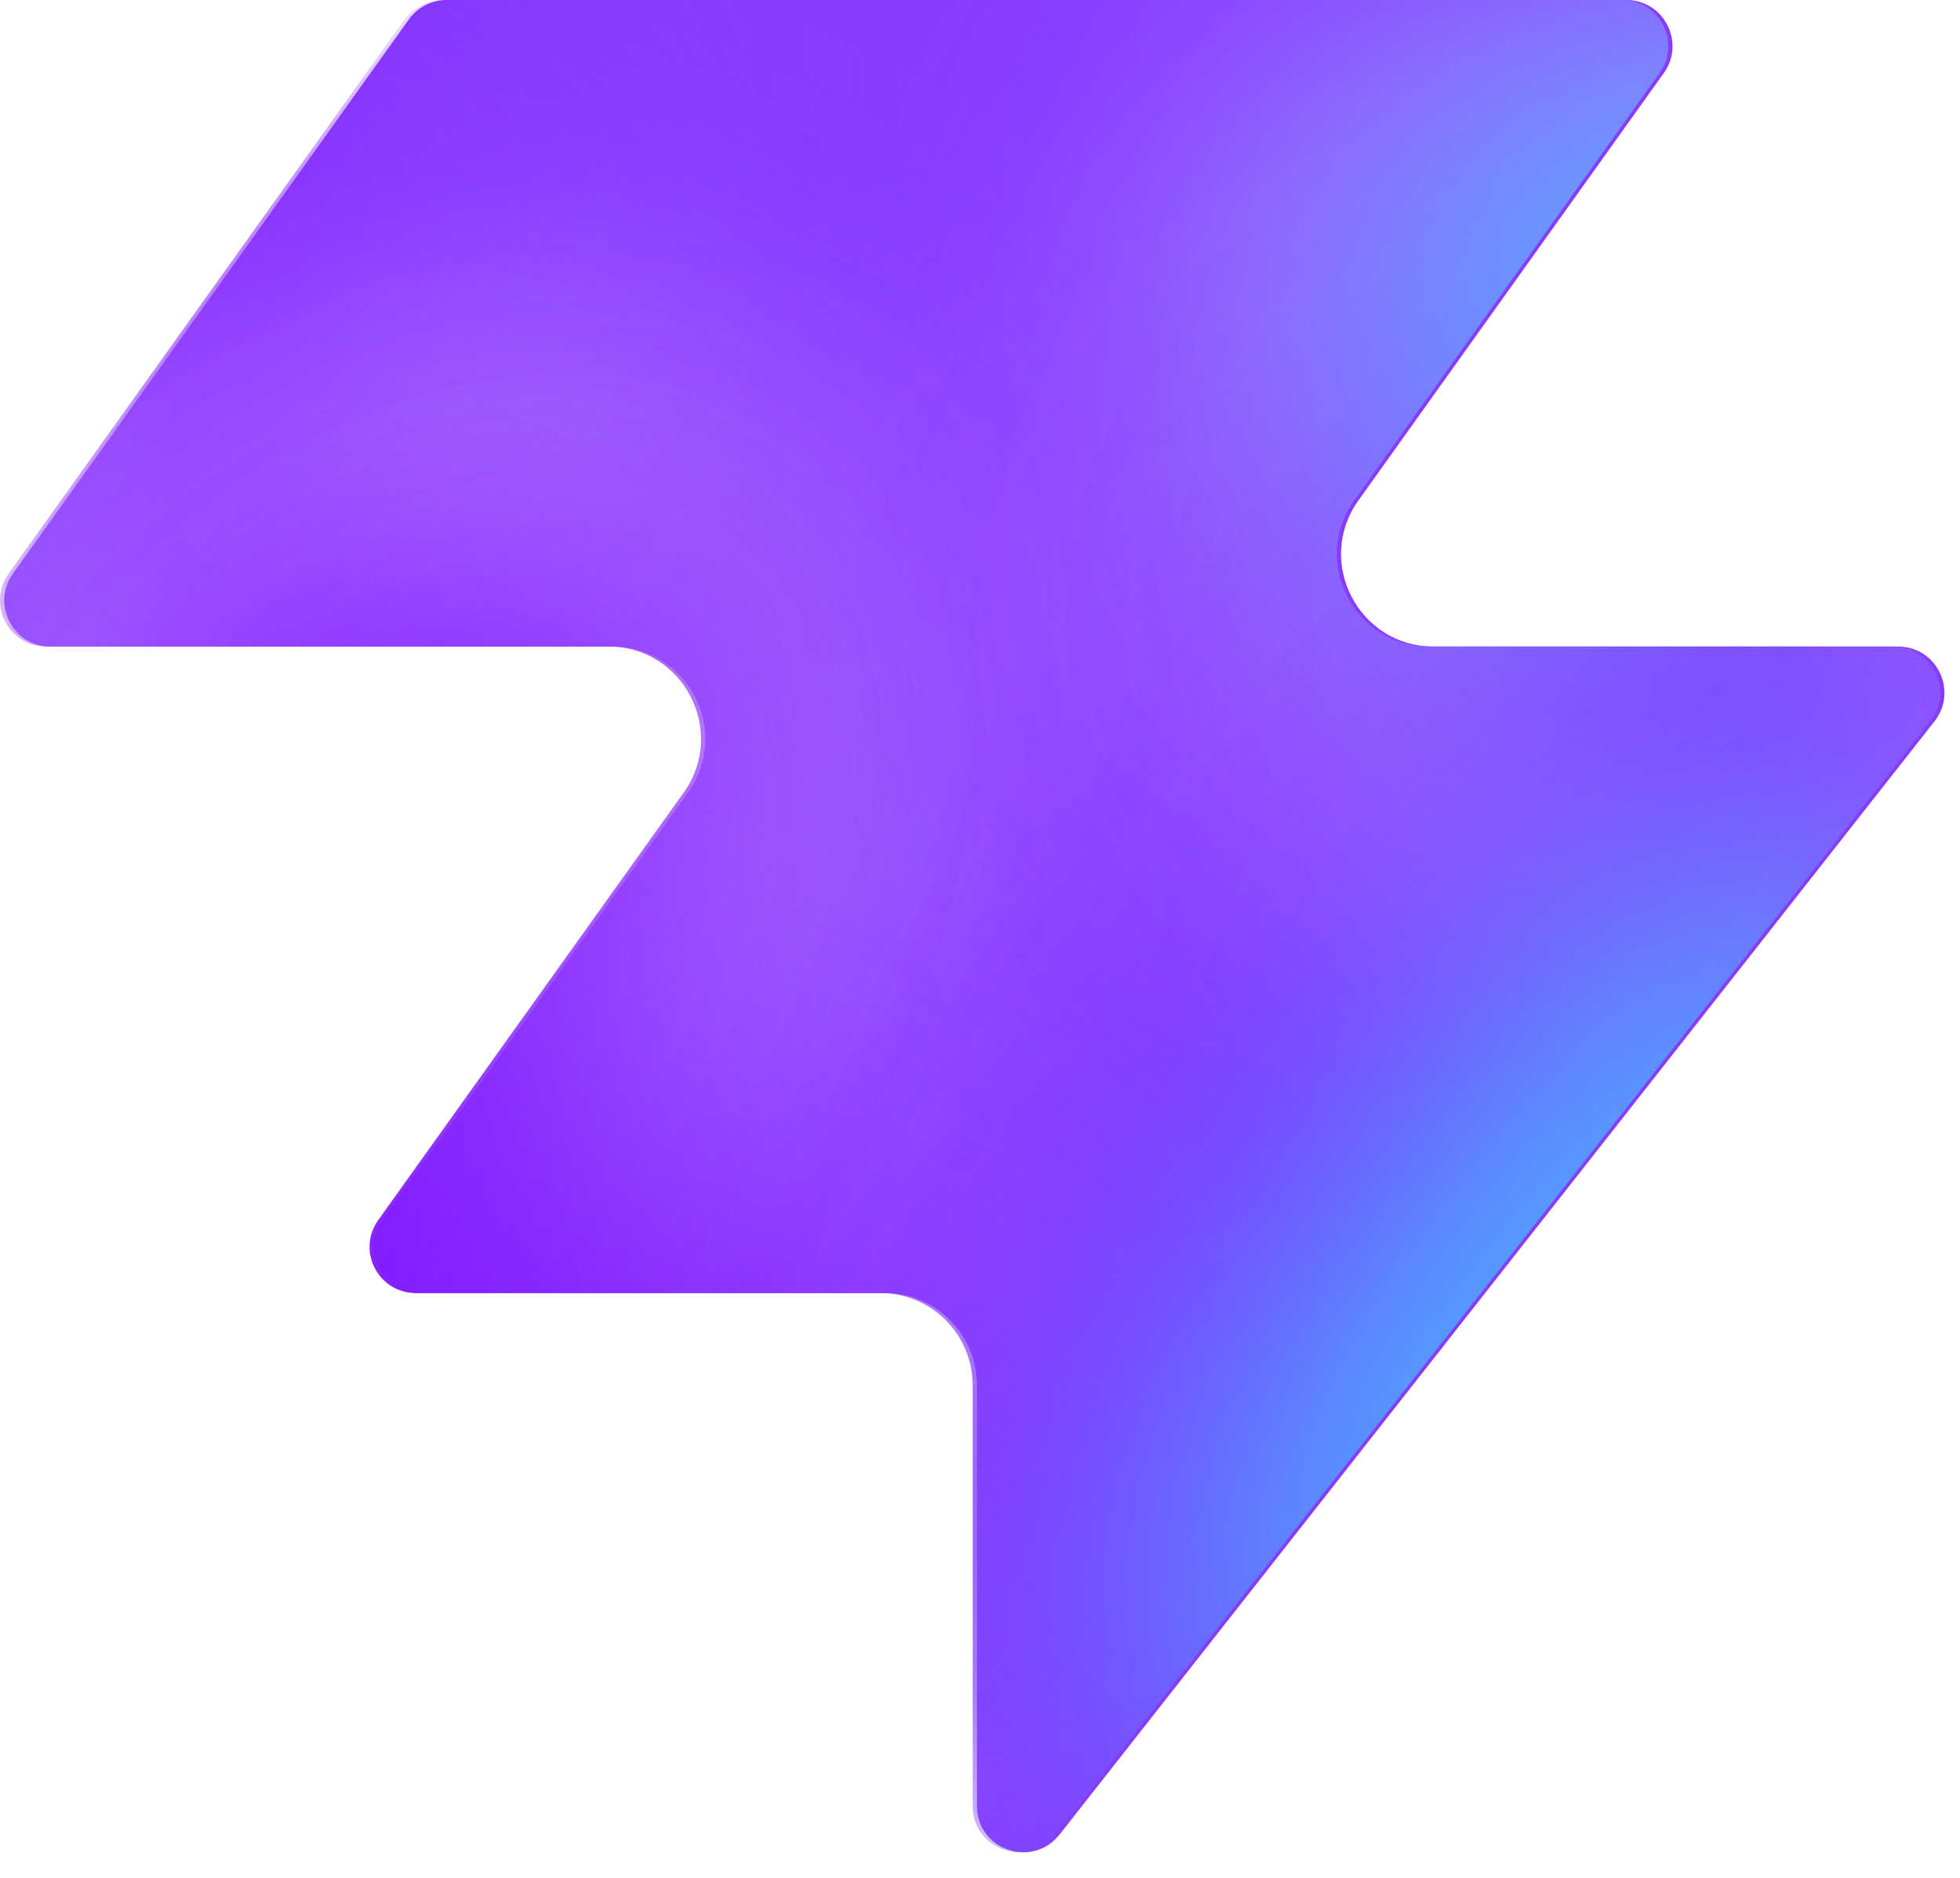
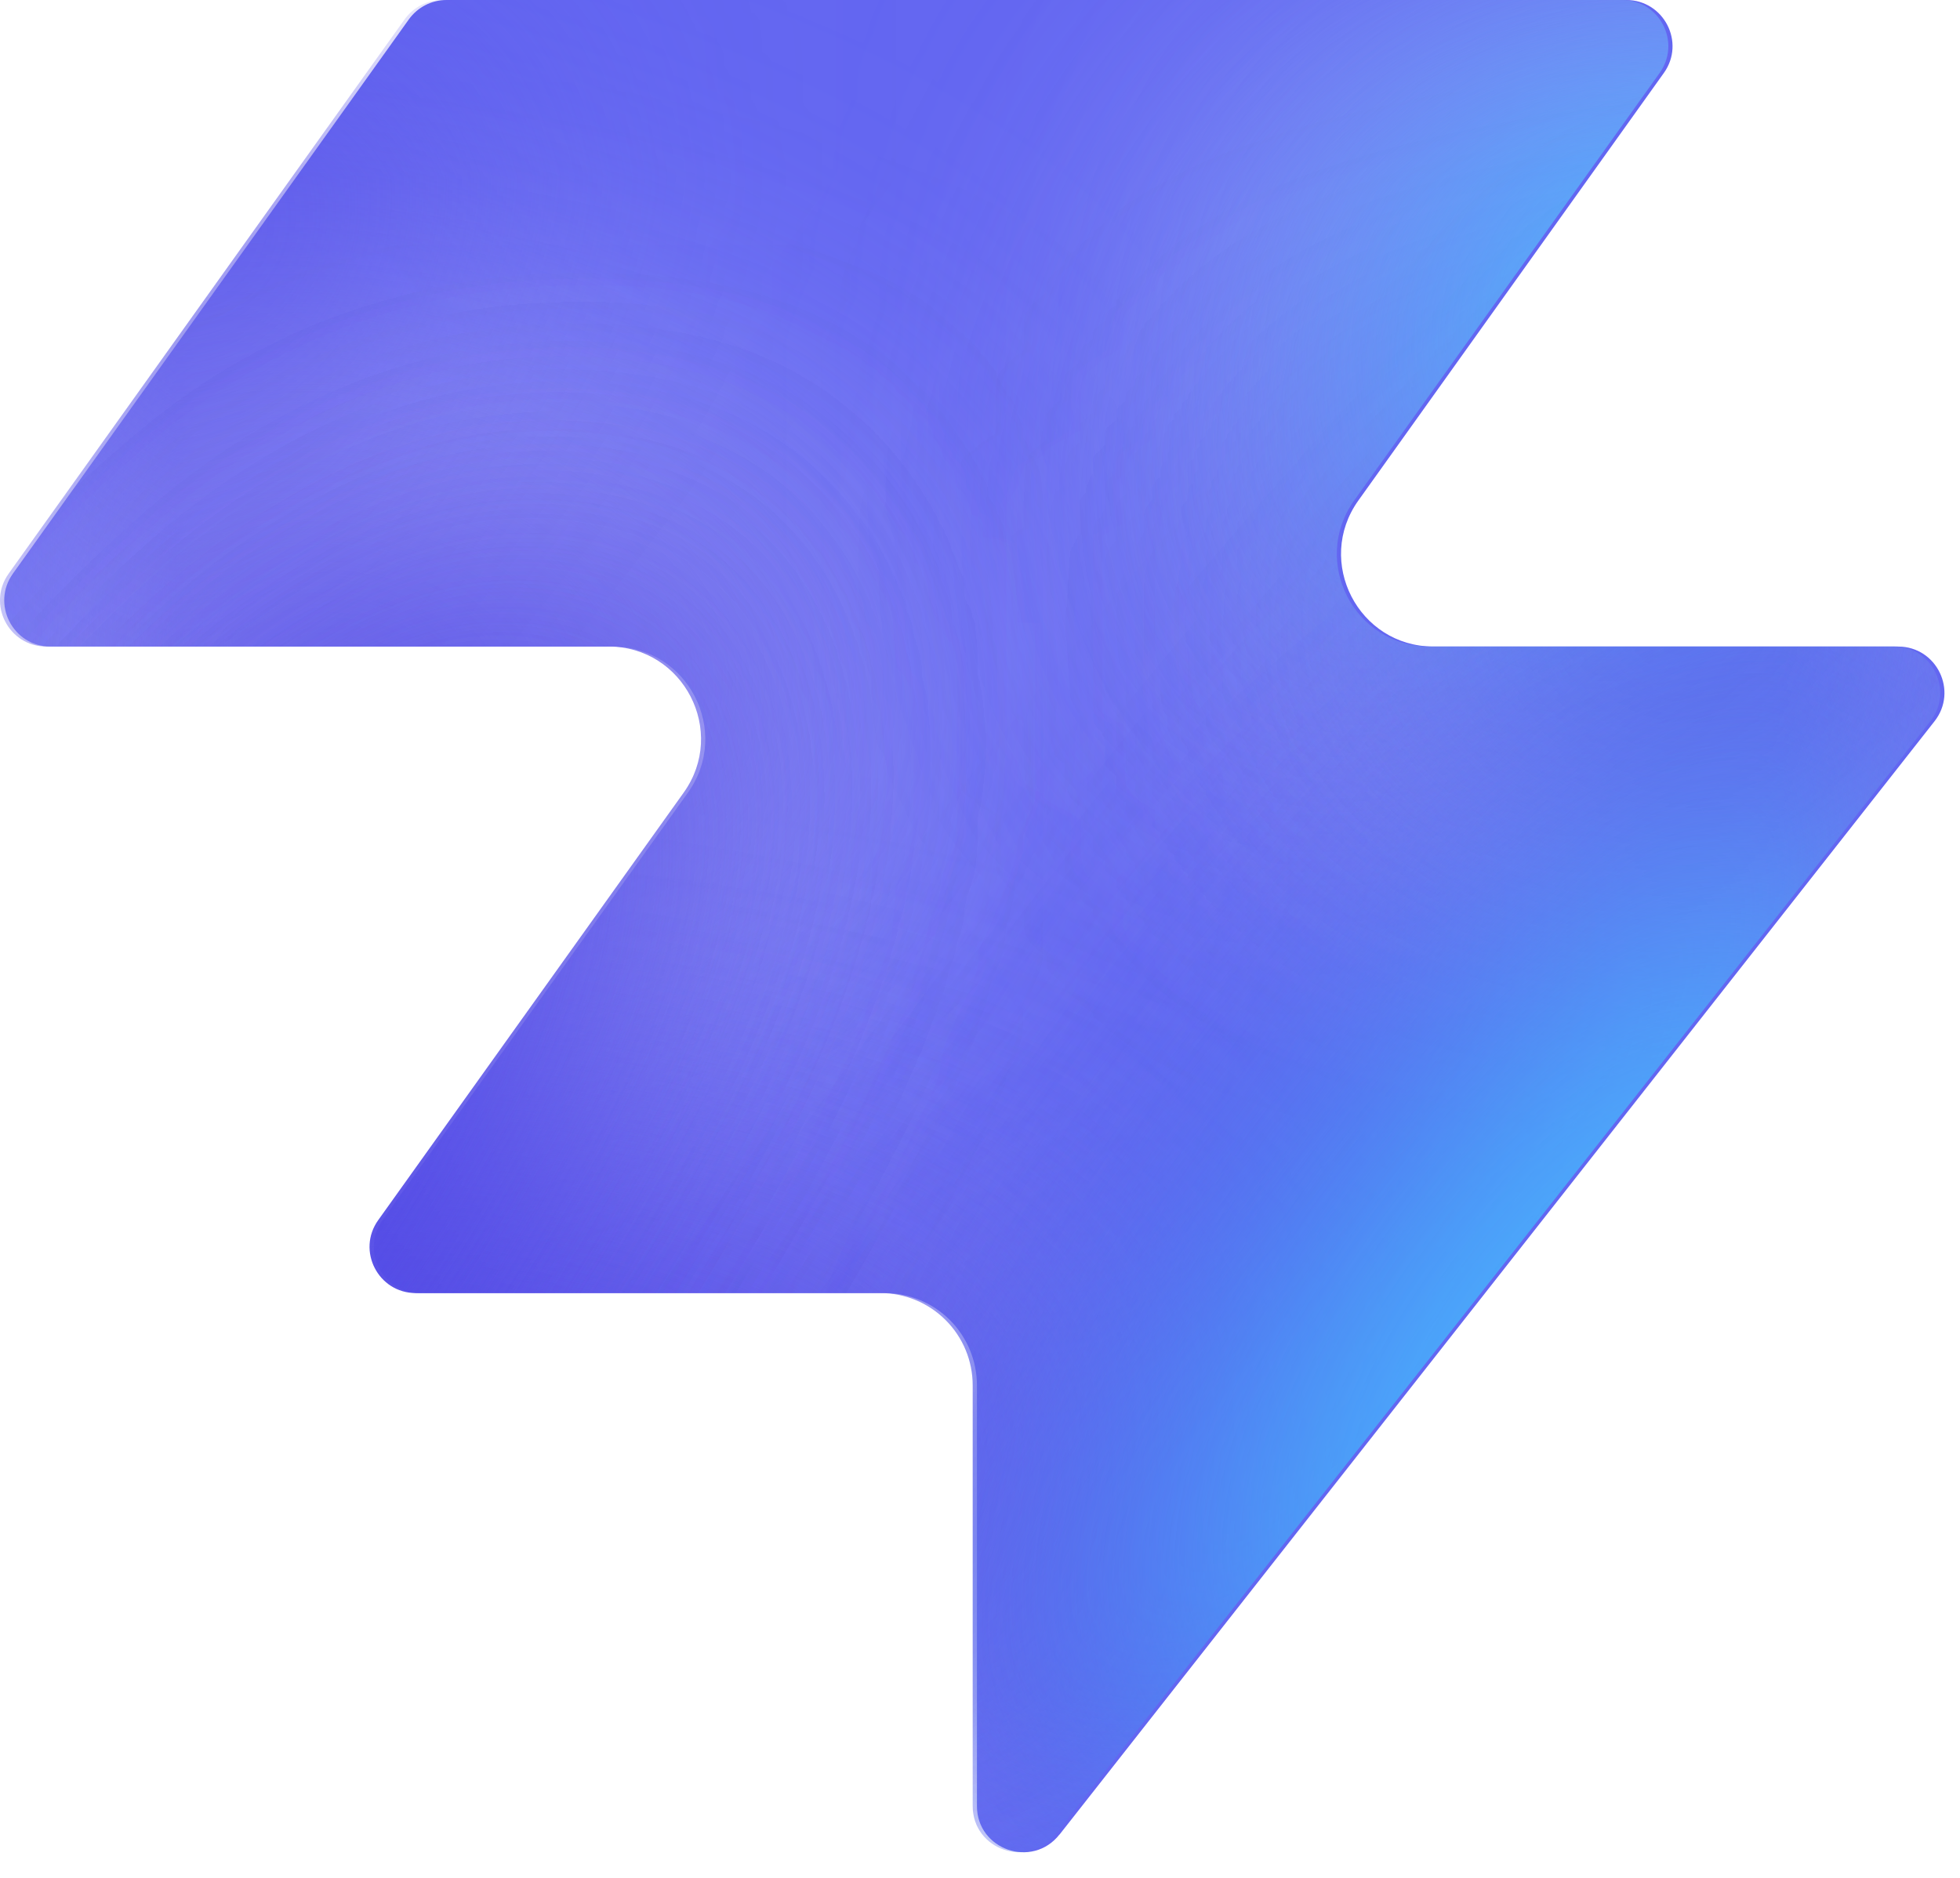
<svg xmlns="http://www.w3.org/2000/svg" width="48" height="46" fill="none" viewBox="0 0 48 46">
-   <path fill="#863bff" d="M25.946 44.938c-.664.845-2.021.375-2.021-.698V33.937a2.26 2.26 0 0 0-2.262-2.262H10.287c-.92 0-1.456-1.04-.92-1.788l7.48-10.471c1.07-1.497 0-3.578-1.842-3.578H1.237c-.92 0-1.456-1.04-.92-1.788L10.013.474c.214-.297.556-.474.92-.474h28.894c.92 0 1.456 1.04.92 1.788l-7.48 10.471c-1.07 1.498 0 3.579 1.842 3.579h11.377c.943 0 1.473 1.088.89 1.83L25.947 44.94z" style="fill:#863bff;fill:color(display-p3 .525 .23 1);fill-opacity:1" />
+   <path fill="#6366f1" d="M25.946 44.938c-.664.845-2.021.375-2.021-.698V33.937a2.26 2.26 0 0 0-2.262-2.262H10.287c-.92 0-1.456-1.04-.92-1.788l7.48-10.471c1.07-1.497 0-3.578-1.842-3.578H1.237c-.92 0-1.456-1.04-.92-1.788L10.013.474c.214-.297.556-.474.92-.474h28.894c.92 0 1.456 1.04.92 1.788l-7.48 10.471c-1.07 1.498 0 3.579 1.842 3.579h11.377c.943 0 1.473 1.088.89 1.83L25.947 44.94z" style="fill:#6366f1;fill:color(display-p3 .525 .23 1);fill-opacity:1" />
  <mask id="a" width="48" height="46" x="0" y="0" maskUnits="userSpaceOnUse" style="mask-type:alpha">
    <path fill="#000" d="M25.842 44.938c-.664.844-2.021.375-2.021-.698V33.937a2.26 2.26 0 0 0-2.262-2.262H10.183c-.92 0-1.456-1.04-.92-1.788l7.48-10.471c1.07-1.498 0-3.579-1.842-3.579H1.133c-.92 0-1.456-1.04-.92-1.787L9.91.473c.214-.297.556-.474.92-.474h28.894c.92 0 1.456 1.04.92 1.788l-7.48 10.471c-1.07 1.498 0 3.578 1.842 3.578h11.377c.943 0 1.473 1.088.89 1.832L25.843 44.94z" style="fill:#000;fill-opacity:1" />
  </mask>
  <g mask="url(#a)">
    <g filter="url(#b)">
-       <ellipse cx="5.508" cy="14.704" fill="#ede6ff" rx="5.508" ry="14.704" style="fill:#ede6ff;fill:color(display-p3 .927 .903 1);fill-opacity:1" transform="matrix(.00324 1 1 -.00324 -4.47 31.516)" />
+       <ellipse cx="5.508" cy="14.704" fill="#e0e7ff" rx="5.508" ry="14.704" style="fill:#e0e7ff;fill:color(display-p3 .927 .903 1);fill-opacity:1" transform="matrix(.00324 1 1 -.00324 -4.47 31.516)" />
    </g>
    <g filter="url(#c)">
-       <ellipse cx="10.399" cy="29.851" fill="#ede6ff" rx="10.399" ry="29.851" style="fill:#ede6ff;fill:color(display-p3 .927 .903 1);fill-opacity:1" transform="matrix(.00324 1 1 -.00324 -39.328 7.883)" />
+       <ellipse cx="10.399" cy="29.851" fill="#e0e7ff" rx="10.399" ry="29.851" style="fill:#e0e7ff;fill:color(display-p3 .927 .903 1);fill-opacity:1" transform="matrix(.00324 1 1 -.00324 -39.328 7.883)" />
    </g>
    <g filter="url(#d)">
-       <ellipse cx="5.508" cy="30.487" fill="#7e14ff" rx="5.508" ry="30.487" style="fill:#7e14ff;fill:color(display-p3 .492 .077 1);fill-opacity:1" transform="rotate(89.814 -25.913 -14.639)scale(1 -1)" />
+       <ellipse cx="5.508" cy="30.487" fill="#4f46e5" rx="5.508" ry="30.487" style="fill:#4f46e5;fill:color(display-p3 .492 .077 1);fill-opacity:1" transform="rotate(89.814 -25.913 -14.639)scale(1 -1)" />
    </g>
    <g filter="url(#e)">
-       <ellipse cx="5.508" cy="30.599" fill="#7e14ff" rx="5.508" ry="30.599" style="fill:#7e14ff;fill:color(display-p3 .492 .077 1);fill-opacity:1" transform="rotate(89.814 -32.644 -3.334)scale(1 -1)" />
+       <ellipse cx="5.508" cy="30.599" fill="#4f46e5" rx="5.508" ry="30.599" style="fill:#4f46e5;fill:color(display-p3 .492 .077 1);fill-opacity:1" transform="rotate(89.814 -32.644 -3.334)scale(1 -1)" />
    </g>
    <g filter="url(#f)">
-       <ellipse cx="5.508" cy="30.599" fill="#7e14ff" rx="5.508" ry="30.599" style="fill:#7e14ff;fill:color(display-p3 .492 .077 1);fill-opacity:1" transform="matrix(.00324 1 1 -.00324 -34.34 30.47)" />
+       <ellipse cx="5.508" cy="30.599" fill="#4f46e5" rx="5.508" ry="30.599" style="fill:#4f46e5;fill:color(display-p3 .492 .077 1);fill-opacity:1" transform="matrix(.00324 1 1 -.00324 -34.34 30.47)" />
    </g>
    <g filter="url(#g)">
-       <ellipse cx="14.072" cy="22.078" fill="#ede6ff" rx="14.072" ry="22.078" style="fill:#ede6ff;fill:color(display-p3 .927 .903 1);fill-opacity:1" transform="rotate(93.35 24.506 48.493)scale(-1 1)" />
+       <ellipse cx="14.072" cy="22.078" fill="#e0e7ff" rx="14.072" ry="22.078" style="fill:#e0e7ff;fill:color(display-p3 .927 .903 1);fill-opacity:1" transform="rotate(93.35 24.506 48.493)scale(-1 1)" />
    </g>
    <g filter="url(#h)">
-       <ellipse cx="3.47" cy="21.501" fill="#7e14ff" rx="3.47" ry="21.501" style="fill:#7e14ff;fill:color(display-p3 .492 .077 1);fill-opacity:1" transform="rotate(89.009 28.708 47.59)scale(-1 1)" />
+       <ellipse cx="3.47" cy="21.501" fill="#4f46e5" rx="3.47" ry="21.501" style="fill:#4f46e5;fill:color(display-p3 .492 .077 1);fill-opacity:1" transform="rotate(89.009 28.708 47.59)scale(-1 1)" />
    </g>
    <g filter="url(#i)">
-       <ellipse cx="3.47" cy="21.501" fill="#7e14ff" rx="3.47" ry="21.501" style="fill:#7e14ff;fill:color(display-p3 .492 .077 1);fill-opacity:1" transform="rotate(89.009 28.708 47.59)scale(-1 1)" />
+       <ellipse cx="3.47" cy="21.501" fill="#4f46e5" rx="3.47" ry="21.501" style="fill:#4f46e5;fill:color(display-p3 .492 .077 1);fill-opacity:1" transform="rotate(89.009 28.708 47.59)scale(-1 1)" />
    </g>
    <g filter="url(#j)">
-       <ellipse cx=".387" cy="8.972" fill="#7e14ff" rx="4.407" ry="29.108" style="fill:#7e14ff;fill:color(display-p3 .492 .077 1);fill-opacity:1" transform="rotate(39.51 .387 8.972)" />
+       <ellipse cx=".387" cy="8.972" fill="#4f46e5" rx="4.407" ry="29.108" style="fill:#4f46e5;fill:color(display-p3 .492 .077 1);fill-opacity:1" transform="rotate(39.51 .387 8.972)" />
    </g>
    <g filter="url(#k)">
-       <ellipse cx="47.523" cy="-6.092" fill="#7e14ff" rx="4.407" ry="29.108" style="fill:#7e14ff;fill:color(display-p3 .492 .077 1);fill-opacity:1" transform="rotate(37.892 47.523 -6.092)" />
+       <ellipse cx="47.523" cy="-6.092" fill="#4f46e5" rx="4.407" ry="29.108" style="fill:#4f46e5;fill:color(display-p3 .492 .077 1);fill-opacity:1" transform="rotate(37.892 47.523 -6.092)" />
    </g>
    <g filter="url(#l)">
      <ellipse cx="41.412" cy="6.333" fill="#47bfff" rx="5.971" ry="9.665" style="fill:#47bfff;fill:color(display-p3 .28 .748 1);fill-opacity:1" transform="rotate(37.892 41.412 6.333)" />
    </g>
    <g filter="url(#m)">
-       <ellipse cx="-1.879" cy="38.332" fill="#7e14ff" rx="4.407" ry="29.108" style="fill:#7e14ff;fill:color(display-p3 .492 .077 1);fill-opacity:1" transform="rotate(37.892 -1.88 38.332)" />
+       <ellipse cx="-1.879" cy="38.332" fill="#4f46e5" rx="4.407" ry="29.108" style="fill:#4f46e5;fill:color(display-p3 .492 .077 1);fill-opacity:1" transform="rotate(37.892 -1.88 38.332)" />
    </g>
    <g filter="url(#n)">
-       <ellipse cx="-1.879" cy="38.332" fill="#7e14ff" rx="4.407" ry="29.108" style="fill:#7e14ff;fill:color(display-p3 .492 .077 1);fill-opacity:1" transform="rotate(37.892 -1.88 38.332)" />
+       <ellipse cx="-1.879" cy="38.332" fill="#4f46e5" rx="4.407" ry="29.108" style="fill:#4f46e5;fill:color(display-p3 .492 .077 1);fill-opacity:1" transform="rotate(37.892 -1.88 38.332)" />
    </g>
    <g filter="url(#o)">
-       <ellipse cx="35.651" cy="29.907" fill="#7e14ff" rx="4.407" ry="29.108" style="fill:#7e14ff;fill:color(display-p3 .492 .077 1);fill-opacity:1" transform="rotate(37.892 35.651 29.907)" />
+       <ellipse cx="35.651" cy="29.907" fill="#4f46e5" rx="4.407" ry="29.108" style="fill:#4f46e5;fill:color(display-p3 .492 .077 1);fill-opacity:1" transform="rotate(37.892 35.651 29.907)" />
    </g>
    <g filter="url(#p)">
      <ellipse cx="38.418" cy="32.4" fill="#47bfff" rx="5.971" ry="15.297" style="fill:#47bfff;fill:color(display-p3 .28 .748 1);fill-opacity:1" transform="rotate(37.892 38.418 32.4)" />
    </g>
  </g>
  <defs>
    <filter id="b" width="60.045" height="41.654" x="-19.77" y="16.149" color-interpolation-filters="sRGB" filterUnits="userSpaceOnUse">
      <feFlood flood-opacity="0" result="BackgroundImageFix" />
      <feBlend in="SourceGraphic" in2="BackgroundImageFix" result="shape" />
      <feGaussianBlur result="effect1_foregroundBlur_2002_17158" stdDeviation="7.659" />
    </filter>
    <filter id="c" width="90.34" height="51.437" x="-54.613" y="-7.533" color-interpolation-filters="sRGB" filterUnits="userSpaceOnUse">
      <feFlood flood-opacity="0" result="BackgroundImageFix" />
      <feBlend in="SourceGraphic" in2="BackgroundImageFix" result="shape" />
      <feGaussianBlur result="effect1_foregroundBlur_2002_17158" stdDeviation="7.659" />
    </filter>
    <filter id="d" width="79.355" height="29.4" x="-49.64" y="2.03" color-interpolation-filters="sRGB" filterUnits="userSpaceOnUse">
      <feFlood flood-opacity="0" result="BackgroundImageFix" />
      <feBlend in="SourceGraphic" in2="BackgroundImageFix" result="shape" />
      <feGaussianBlur result="effect1_foregroundBlur_2002_17158" stdDeviation="4.596" />
    </filter>
    <filter id="e" width="79.579" height="29.4" x="-45.045" y="20.029" color-interpolation-filters="sRGB" filterUnits="userSpaceOnUse">
      <feFlood flood-opacity="0" result="BackgroundImageFix" />
      <feBlend in="SourceGraphic" in2="BackgroundImageFix" result="shape" />
      <feGaussianBlur result="effect1_foregroundBlur_2002_17158" stdDeviation="4.596" />
    </filter>
    <filter id="f" width="79.579" height="29.4" x="-43.513" y="21.178" color-interpolation-filters="sRGB" filterUnits="userSpaceOnUse">
      <feFlood flood-opacity="0" result="BackgroundImageFix" />
      <feBlend in="SourceGraphic" in2="BackgroundImageFix" result="shape" />
      <feGaussianBlur result="effect1_foregroundBlur_2002_17158" stdDeviation="4.596" />
    </filter>
    <filter id="g" width="74.749" height="58.852" x="15.756" y="-17.901" color-interpolation-filters="sRGB" filterUnits="userSpaceOnUse">
      <feFlood flood-opacity="0" result="BackgroundImageFix" />
      <feBlend in="SourceGraphic" in2="BackgroundImageFix" result="shape" />
      <feGaussianBlur result="effect1_foregroundBlur_2002_17158" stdDeviation="7.659" />
    </filter>
    <filter id="h" width="61.377" height="25.362" x="23.548" y="2.284" color-interpolation-filters="sRGB" filterUnits="userSpaceOnUse">
      <feFlood flood-opacity="0" result="BackgroundImageFix" />
      <feBlend in="SourceGraphic" in2="BackgroundImageFix" result="shape" />
      <feGaussianBlur result="effect1_foregroundBlur_2002_17158" stdDeviation="4.596" />
    </filter>
    <filter id="i" width="61.377" height="25.362" x="23.548" y="2.284" color-interpolation-filters="sRGB" filterUnits="userSpaceOnUse">
      <feFlood flood-opacity="0" result="BackgroundImageFix" />
      <feBlend in="SourceGraphic" in2="BackgroundImageFix" result="shape" />
      <feGaussianBlur result="effect1_foregroundBlur_2002_17158" stdDeviation="4.596" />
    </filter>
    <filter id="j" width="56.045" height="63.649" x="-27.636" y="-22.853" color-interpolation-filters="sRGB" filterUnits="userSpaceOnUse">
      <feFlood flood-opacity="0" result="BackgroundImageFix" />
      <feBlend in="SourceGraphic" in2="BackgroundImageFix" result="shape" />
      <feGaussianBlur result="effect1_foregroundBlur_2002_17158" stdDeviation="4.596" />
    </filter>
    <filter id="k" width="54.814" height="64.646" x="20.116" y="-38.415" color-interpolation-filters="sRGB" filterUnits="userSpaceOnUse">
      <feFlood flood-opacity="0" result="BackgroundImageFix" />
      <feBlend in="SourceGraphic" in2="BackgroundImageFix" result="shape" />
      <feGaussianBlur result="effect1_foregroundBlur_2002_17158" stdDeviation="4.596" />
    </filter>
    <filter id="l" width="33.541" height="35.313" x="24.641" y="-11.323" color-interpolation-filters="sRGB" filterUnits="userSpaceOnUse">
      <feFlood flood-opacity="0" result="BackgroundImageFix" />
      <feBlend in="SourceGraphic" in2="BackgroundImageFix" result="shape" />
      <feGaussianBlur result="effect1_foregroundBlur_2002_17158" stdDeviation="4.596" />
    </filter>
    <filter id="m" width="54.814" height="64.646" x="-29.286" y="6.009" color-interpolation-filters="sRGB" filterUnits="userSpaceOnUse">
      <feFlood flood-opacity="0" result="BackgroundImageFix" />
      <feBlend in="SourceGraphic" in2="BackgroundImageFix" result="shape" />
      <feGaussianBlur result="effect1_foregroundBlur_2002_17158" stdDeviation="4.596" />
    </filter>
    <filter id="n" width="54.814" height="64.646" x="-29.286" y="6.009" color-interpolation-filters="sRGB" filterUnits="userSpaceOnUse">
      <feFlood flood-opacity="0" result="BackgroundImageFix" />
      <feBlend in="SourceGraphic" in2="BackgroundImageFix" result="shape" />
      <feGaussianBlur result="effect1_foregroundBlur_2002_17158" stdDeviation="4.596" />
    </filter>
    <filter id="o" width="54.814" height="64.646" x="8.244" y="-2.416" color-interpolation-filters="sRGB" filterUnits="userSpaceOnUse">
      <feFlood flood-opacity="0" result="BackgroundImageFix" />
      <feBlend in="SourceGraphic" in2="BackgroundImageFix" result="shape" />
      <feGaussianBlur result="effect1_foregroundBlur_2002_17158" stdDeviation="4.596" />
    </filter>
    <filter id="p" width="39.409" height="43.623" x="18.713" y="10.588" color-interpolation-filters="sRGB" filterUnits="userSpaceOnUse">
      <feFlood flood-opacity="0" result="BackgroundImageFix" />
      <feBlend in="SourceGraphic" in2="BackgroundImageFix" result="shape" />
      <feGaussianBlur result="effect1_foregroundBlur_2002_17158" stdDeviation="4.596" />
    </filter>
  </defs>
</svg>
